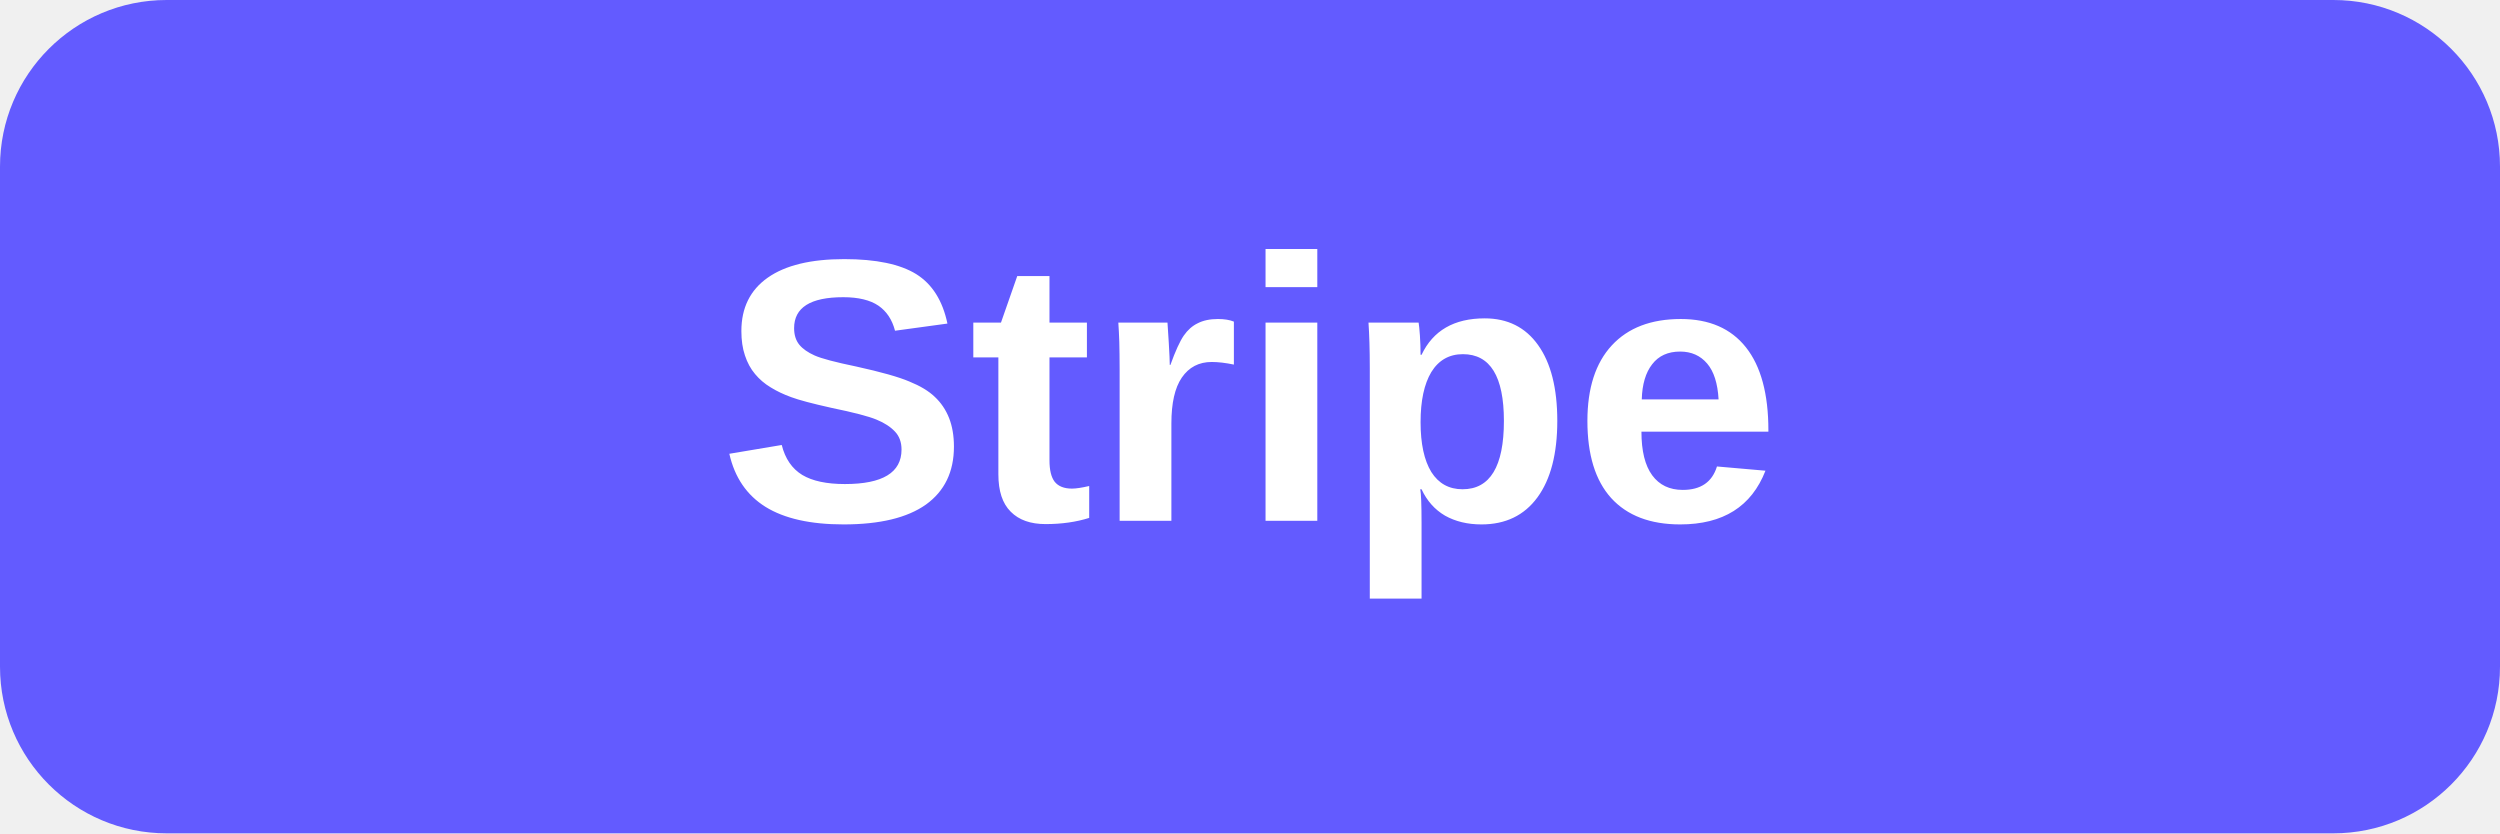
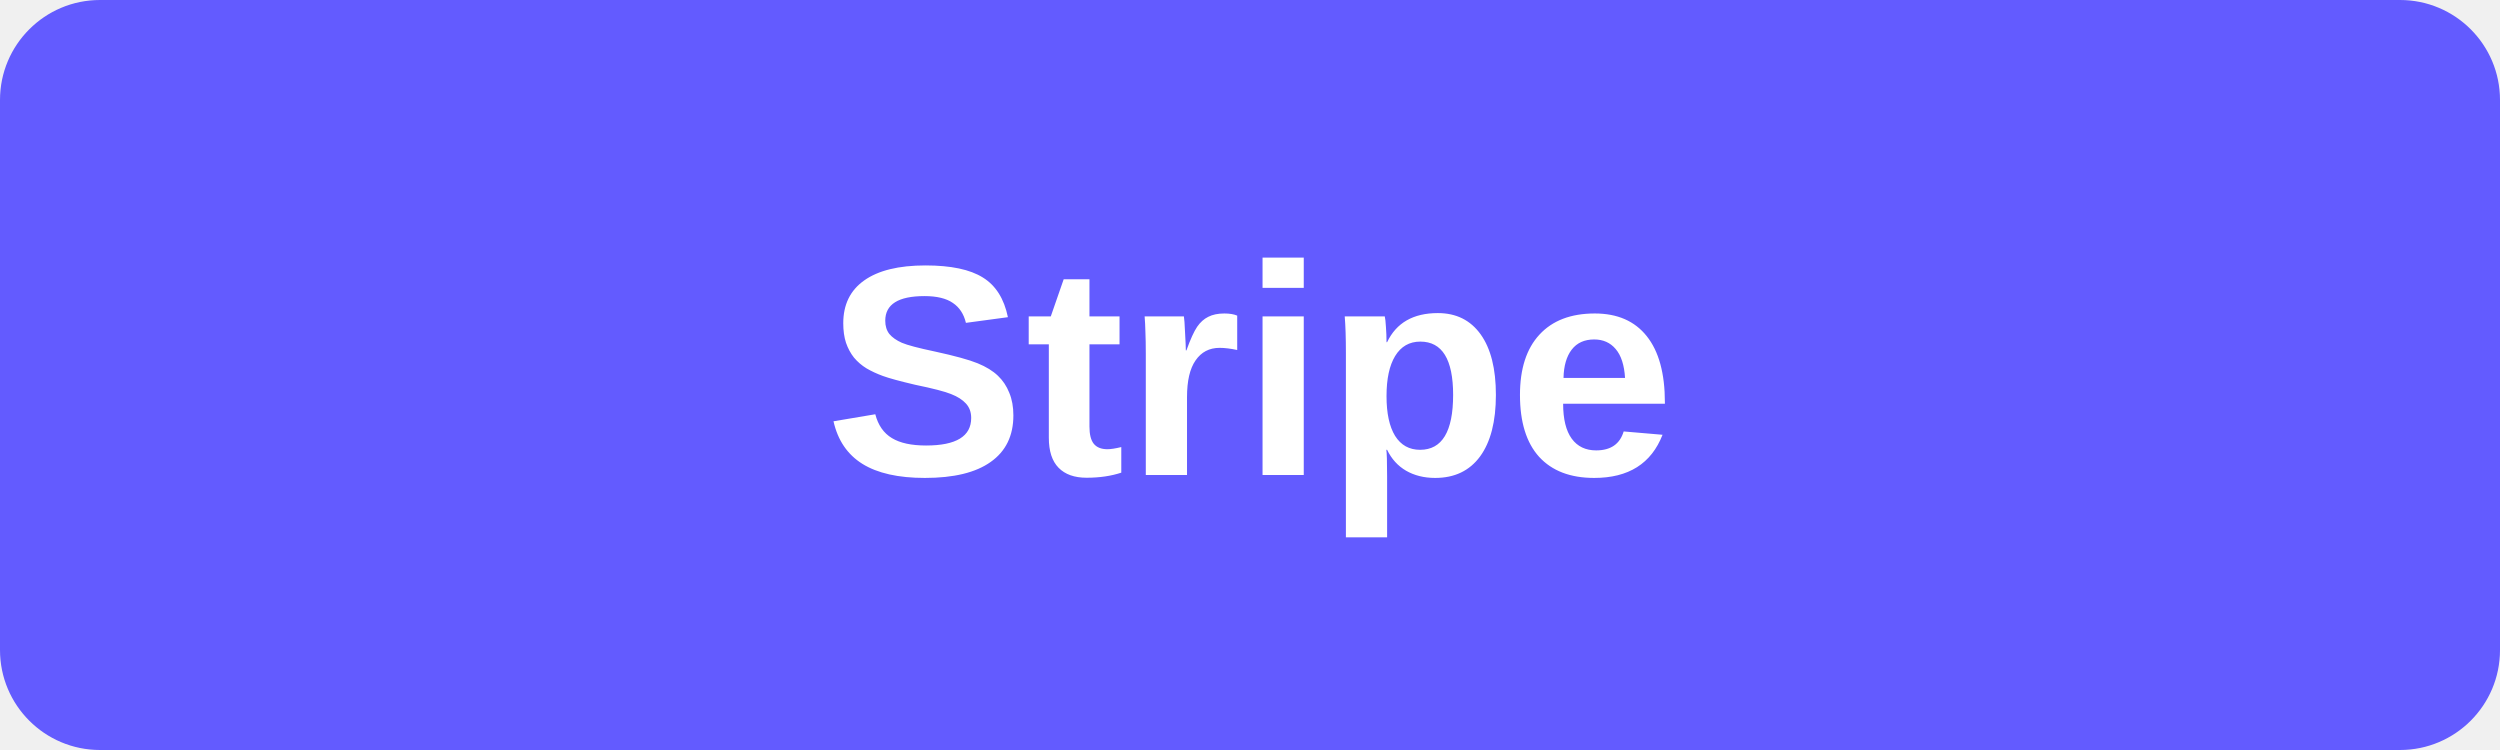
- <svg xmlns="http://www.w3.org/2000/svg" width="120" height="40" viewBox="0 0 120 40" fill="none">
-   <rect width="120" height="40" rx="8" fill="#635BFF" />
-   <text x="60" y="25" font-family="Arial, sans-serif" font-size="18" font-weight="bold" fill="white" text-anchor="middle">Stripe</text>
+ <svg xmlns="http://www.w3.org/2000/svg" viewBox="0 0 200 60" fill="none">
+   <rect width="200" height="60" rx="8" fill="#635BFF" />
+   <text x="100" y="38" font-family="Arial, sans-serif" font-size="24" font-weight="bold" fill="white" text-anchor="middle">Stripe</text>
</svg>
